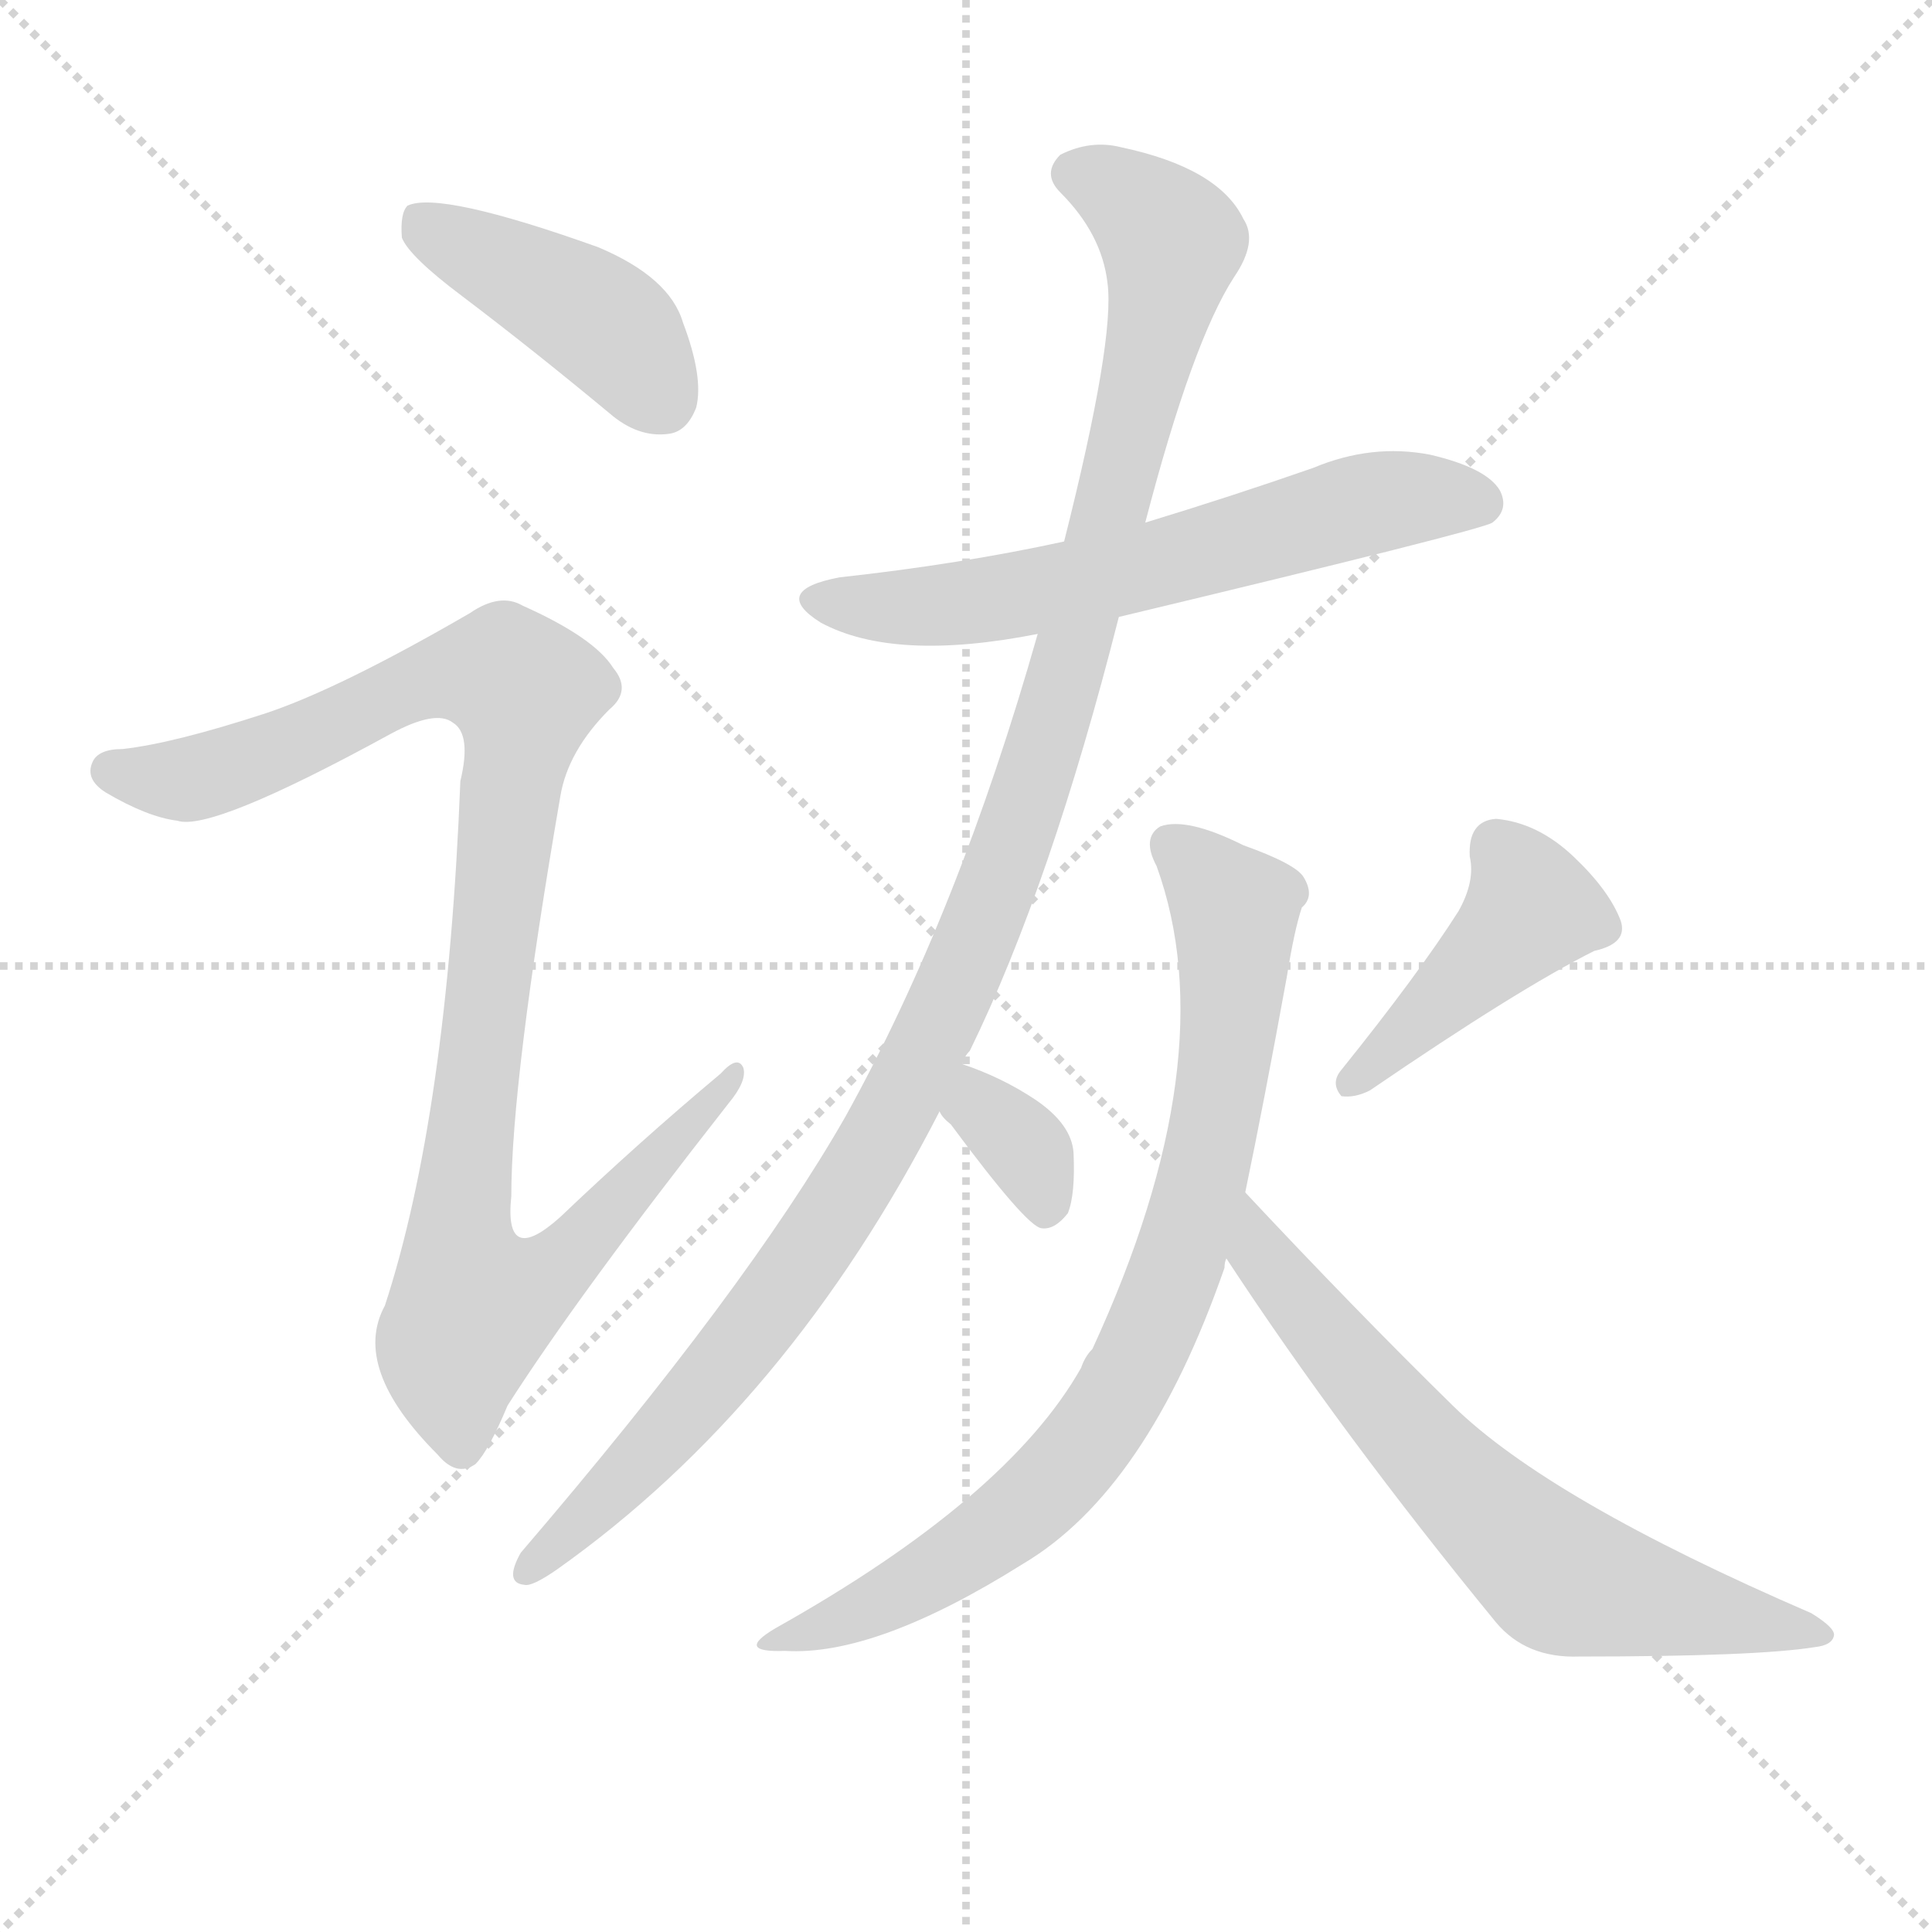
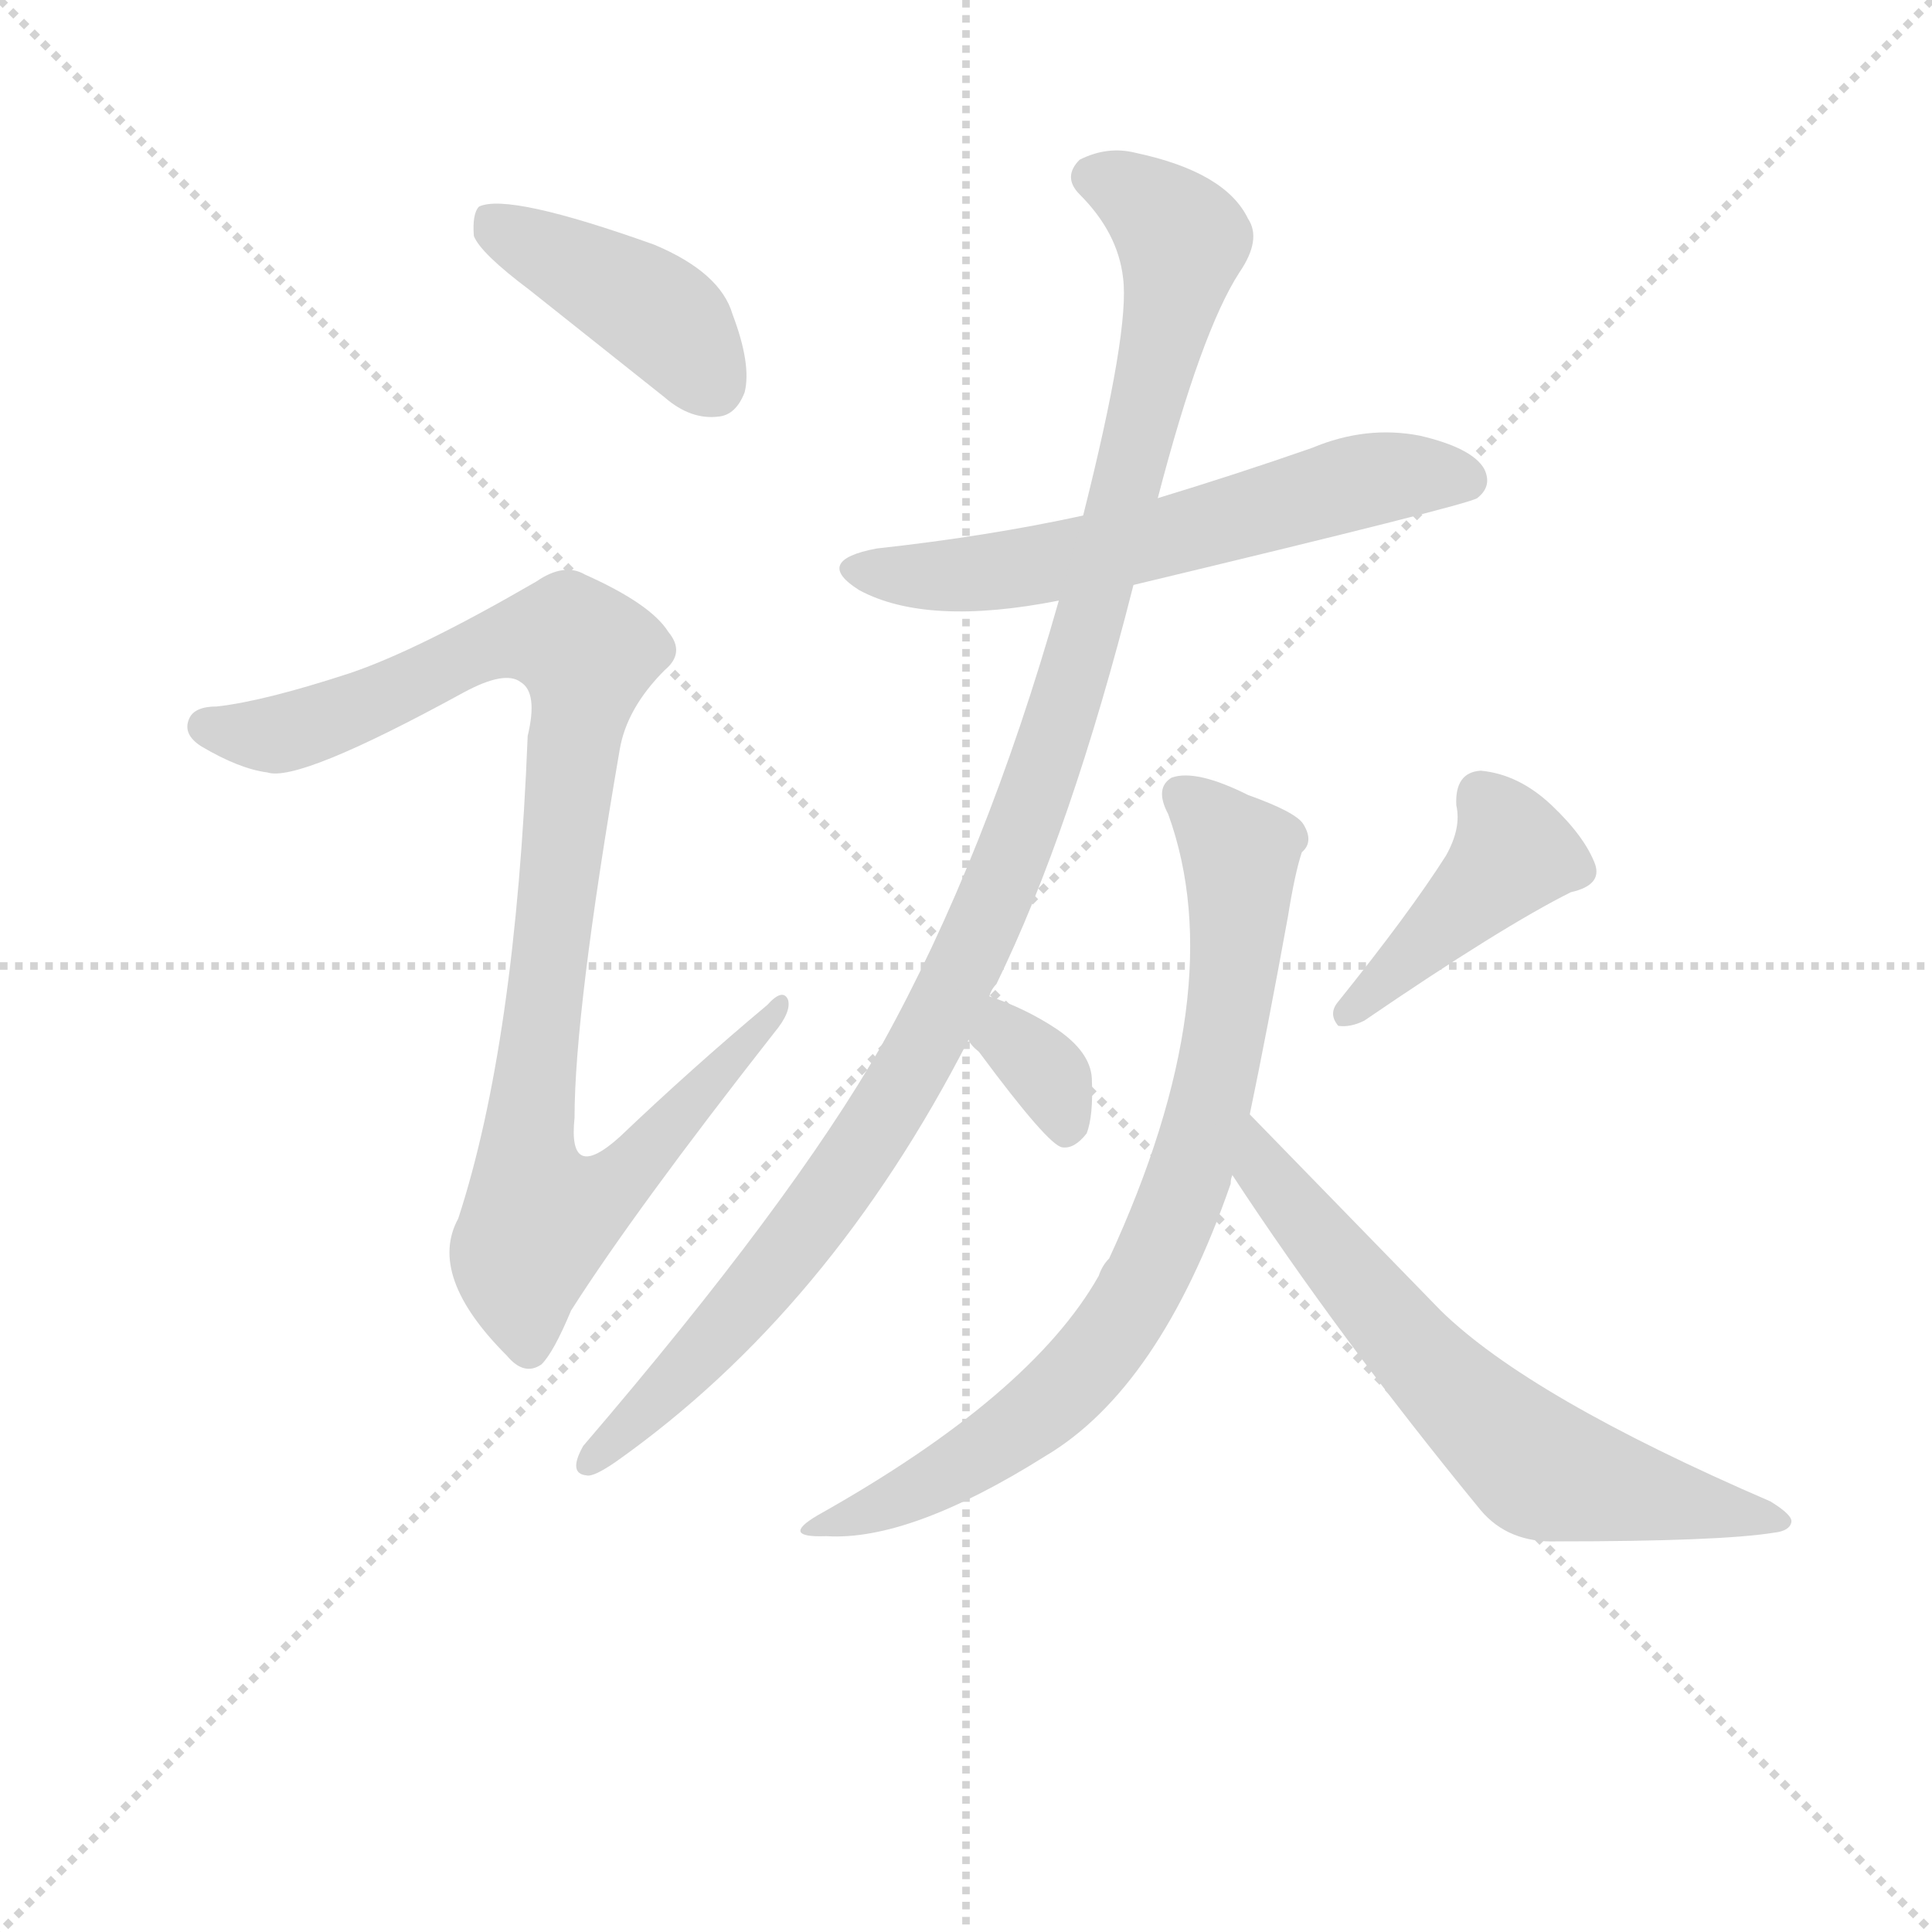
<svg xmlns="http://www.w3.org/2000/svg" version="1.1" viewBox="0 0 1024 1024">
  <g stroke="lightgray" stroke-dasharray="1,1" stroke-width="1" transform="scale(4, 4)">
    <line x1="0" y1="0" x2="256" y2="256" />
    <line x1="256" y1="0" x2="0" y2="256" />
    <line x1="128" y1="0" x2="128" y2="256" />
    <line x1="0" y1="128" x2="256" y2="128" />
  </g>
-   <g transform="scale(1, -1) translate(0, -900)">
+   <g transform="scale(0.92, -0.92) translate(60, -830)">
    <style type="text/css">
      
        @keyframes keyframes0 {
          from {
            stroke: blue;
            stroke-dashoffset: 421;
            stroke-width: 128;
          }
          58% {
            animation-timing-function: step-end;
            stroke: blue;
            stroke-dashoffset: 0;
            stroke-width: 128;
          }
          to {
            stroke: black;
            stroke-width: 1024;
          }
        }
        #make-me-a-hanzi-animation-0 {
          animation: keyframes0 0.593s both;
          animation-delay: 0s;
          animation-timing-function: linear;
        }
      
        @keyframes keyframes1 {
          from {
            stroke: blue;
            stroke-dashoffset: 1007;
            stroke-width: 128;
          }
          77% {
            animation-timing-function: step-end;
            stroke: blue;
            stroke-dashoffset: 0;
            stroke-width: 128;
          }
          to {
            stroke: black;
            stroke-width: 1024;
          }
        }
        #make-me-a-hanzi-animation-1 {
          animation: keyframes1 1.069s both;
          animation-delay: 0.593s;
          animation-timing-function: linear;
        }
      
        @keyframes keyframes2 {
          from {
            stroke: blue;
            stroke-dashoffset: 612;
            stroke-width: 128;
          }
          67% {
            animation-timing-function: step-end;
            stroke: blue;
            stroke-dashoffset: 0;
            stroke-width: 128;
          }
          to {
            stroke: black;
            stroke-width: 1024;
          }
        }
        #make-me-a-hanzi-animation-2 {
          animation: keyframes2 0.748s both;
          animation-delay: 1.662s;
          animation-timing-function: linear;
        }
      
        @keyframes keyframes3 {
          from {
            stroke: blue;
            stroke-dashoffset: 1118;
            stroke-width: 128;
          }
          78% {
            animation-timing-function: step-end;
            stroke: blue;
            stroke-dashoffset: 0;
            stroke-width: 128;
          }
          to {
            stroke: black;
            stroke-width: 1024;
          }
        }
        #make-me-a-hanzi-animation-3 {
          animation: keyframes3 1.16s both;
          animation-delay: 2.41s;
          animation-timing-function: linear;
        }
      
        @keyframes keyframes4 {
          from {
            stroke: blue;
            stroke-dashoffset: 336;
            stroke-width: 128;
          }
          52% {
            animation-timing-function: step-end;
            stroke: blue;
            stroke-dashoffset: 0;
            stroke-width: 128;
          }
          to {
            stroke: black;
            stroke-width: 1024;
          }
        }
        #make-me-a-hanzi-animation-4 {
          animation: keyframes4 0.523s both;
          animation-delay: 3.57s;
          animation-timing-function: linear;
        }
      
        @keyframes keyframes5 {
          from {
            stroke: blue;
            stroke-dashoffset: 425;
            stroke-width: 128;
          }
          58% {
            animation-timing-function: step-end;
            stroke: blue;
            stroke-dashoffset: 0;
            stroke-width: 128;
          }
          to {
            stroke: black;
            stroke-width: 1024;
          }
        }
        #make-me-a-hanzi-animation-5 {
          animation: keyframes5 0.596s both;
          animation-delay: 4.093s;
          animation-timing-function: linear;
        }
      
        @keyframes keyframes6 {
          from {
            stroke: blue;
            stroke-dashoffset: 787;
            stroke-width: 128;
          }
          72% {
            animation-timing-function: step-end;
            stroke: blue;
            stroke-dashoffset: 0;
            stroke-width: 128;
          }
          to {
            stroke: black;
            stroke-width: 1024;
          }
        }
        #make-me-a-hanzi-animation-6 {
          animation: keyframes6 0.89s both;
          animation-delay: 4.689s;
          animation-timing-function: linear;
        }
      
        @keyframes keyframes7 {
          from {
            stroke: blue;
-             stroke-dashoffset: 656;
+             stroke-dashoffset: 657;
            stroke-width: 128;
          }
          68% {
            animation-timing-function: step-end;
            stroke: blue;
            stroke-dashoffset: 0;
            stroke-width: 128;
          }
          to {
            stroke: black;
            stroke-width: 1024;
          }
        }
        #make-me-a-hanzi-animation-7 {
-           animation: keyframes7 0.784s both;
+           animation: keyframes7 0.785s both;
          animation-delay: 5.58s;
          animation-timing-function: linear;
        }
      
    </style>
-     <path d="M 245 743 Q 282 715 323 681 Q 338 668 354 670 Q 364 671 369 684 Q 373 700 362 729 Q 355 753 317 769 Q 233 799 216 791 Q 212 787 213 774 Q 217 764 245 743 Z" fill="lightgray" />
-     <path d="M 141 522 Q 92 506 65 503 Q 52 503 49 496 Q 45 487 56 480 Q 78 467 94 465 Q 112 459 207 511 Q 231 524 240 517 Q 250 511 244 486 Q 237 309 204 208 Q 186 175 232 129 Q 242 117 252 124 Q 259 131 269 155 Q 306 213 386 315 Q 396 327 394 334 Q 391 341 382 331 Q 339 295 297 255 Q 267 228 271 266 Q 271 327 297 478 Q 301 502 323 524 Q 335 534 325 546 Q 315 562 277 579 Q 265 586 249 575 Q 180 535 141 522 Z" fill="lightgray" />
-     <path d="M 593 573 Q 785 619 791 623 Q 800 630 795 640 Q 788 652 758 659 Q 727 665 696 652 Q 653 637 607 623 L 564 613 Q 509 601 445 594 Q 408 587 435 570 Q 474 549 550 564 L 593 573 Z" fill="lightgray" />
-     <path d="M 510 336 Q 511 340 514 343 Q 557 431 593 573 L 607 623 Q 632 719 654 753 Q 667 772 659 784 Q 646 811 594 822 Q 578 826 562 818 Q 552 808 562 798 Q 584 776 587 750 Q 591 720 564 613 L 550 564 Q 508 416 448 308 Q 396 217 276 77 Q 267 61 278 60 Q 282 59 295 68 Q 418 155 498 311 L 510 336 Z" fill="lightgray" />
-     <path d="M 498 311 Q 499 308 504 304 Q 544 250 552 249 Q 559 248 566 257 Q 570 267 569 289 Q 568 304 549 317 Q 531 329 510 336 C 482 346 483 337 498 311 Z" fill="lightgray" />
-     <path d="M 773 417 Q 752 384 711 333 Q 705 326 711 319 Q 718 318 726 322 Q 805 376 845 396 Q 863 400 859 412 Q 853 428 834 446 Q 815 464 793 466 Q 778 465 779 446 Q 782 433 773 417 Z" fill="lightgray" />
-     <path d="M 660 268 Q 670 316 682 382 Q 686 407 690 419 Q 697 425 691 435 Q 687 442 659 452 Q 629 467 615 462 Q 605 456 613 441 Q 650 339 579 185 Q 575 181 573 175 Q 534 106 411 37 Q 389 24 416 25 Q 464 22 542 71 Q 608 110 649 228 Q 649 231 650 233 L 660 268 Z" fill="lightgray" />
-     <path d="M 650 233 Q 711 140 793 40 Q 809 21 837 22 Q 931 22 962 27 Q 971 28 972 33 Q 973 37 960 45 Q 821 105 770 155 Q 718 206 660 268 C 639 290 633 258 650 233 Z" fill="lightgray" />
+     <path d="M 245 663 L 323 601 Q 338 588 354 590 Q 364 591 369 604 Q 373 620 362 649 Q 355 673 317 689 Q 233 719 216 711 Q 212 707 213 694 Q 217 684 245 663 Z" fill="lightgray" />
+     <path d="M 141 442 Q 92 426 65 423 Q 52 423 49 416 Q 45 407 56 400 Q 78 387 94 385 Q 112 379 207 431 Q 231 444 240 437 Q 250 431 244 406 Q 237 229 204 128 Q 186 95 232 49 Q 242 37 252 44 Q 259 51 269 75 Q 306 133 386 235 Q 396 247 394 254 Q 391 261 382 251 Q 339 215 297 175 Q 267 148 271 186 Q 271 247 297 398 Q 301 422 323 444 Q 335 454 325 466 Q 315 482 277 499 Q 265 506 249 495 Q 180 455 141 442 Z" fill="lightgray" />
+     <path d="M 593 493 Q 785 539 791 543 Q 800 550 795 560 Q 788 572 758 579 Q 727 585 696 572 Q 653 557 607 543 L 564 533 Q 509 521 445 514 Q 408 507 435 490 Q 474 469 550 484 L 593 493 Z" fill="lightgray" />
+     <path d="M 510 256 Q 511 260 514 263 Q 557 351 593 493 L 607 543 Q 632 639 654 673 Q 667 692 659 704 Q 646 731 594 742 Q 578 746 562 738 Q 552 728 562 718 Q 584 696 587 670 Q 591 640 564 533 L 550 484 Q 508 336 448 228 Q 396 137 276 -3 Q 267 -19 278 -20 Q 282 -21 295 -12 Q 418 75 498 231 L 510 256 Z" fill="lightgray" />
+     <path d="M 498 231 Q 499 228 504 224 Q 544 170 552 169 Q 559 168 566 177 Q 570 187 569 209 Q 568 224 549 237 Q 531 249 510 256 C 482 266 483 257 498 231 Z" fill="lightgray" />
+     <path d="M 773 337 Q 752 304 711 253 Q 705 246 711 239 Q 718 238 726 242 Q 805 296 845 316 Q 863 320 859 332 Q 853 348 834 366 Q 815 384 793 386 Q 778 385 779 366 Q 782 353 773 337 Z" fill="lightgray" />
+     <path d="M 660 188 Q 670 236 682 302 Q 686 327 690 339 Q 697 345 691 355 Q 687 362 659 372 Q 629 387 615 382 Q 605 376 613 361 Q 650 259 579 105 Q 575 101 573 95 Q 534 26 411 -43 Q 389 -56 416 -55 Q 464 -58 542 -9 Q 608 30 649 148 Q 649 151 650 153 L 660 188 Z" fill="lightgray" />
+     <path d="M 650 153 Q 711 60 793 -40 Q 809 -59 837 -58 Q 931 -58 962 -53 Q 971 -52 972 -47 Q 973 -43 960 -35 Q 821 25 770 75 L 660 188 C 639 209 633 178 650 153 Z" fill="lightgray" />
    <clipPath id="make-me-a-hanzi-clip-0">
-       <path d="M 245 743 Q 282 715 323 681 Q 338 668 354 670 Q 364 671 369 684 Q 373 700 362 729 Q 355 753 317 769 Q 233 799 216 791 Q 212 787 213 774 Q 217 764 245 743 Z" />
-     </clipPath>
-     <path clip-path="url(#make-me-a-hanzi-clip-0)" d="M 221 785 L 321 728 L 351 688" fill="none" id="make-me-a-hanzi-animation-0" stroke-dasharray="293 586" stroke-linecap="round" />
+       <path d="M 245 663 L 323 601 Q 338 588 354 590 Q 364 591 369 604 Q 373 620 362 649 Q 355 673 317 689 Q 233 719 216 711 Q 212 707 213 694 Q 217 684 245 663 Z" />
+     </clipPath>
+     <path clip-path="url(#make-me-a-hanzi-clip-0)" d="M 221 705 L 321 648 L 351 608" fill="none" id="make-me-a-hanzi-animation-0" stroke-dasharray="293 586" stroke-linecap="round" />
    <clipPath id="make-me-a-hanzi-clip-1">
-       <path d="M 141 522 Q 92 506 65 503 Q 52 503 49 496 Q 45 487 56 480 Q 78 467 94 465 Q 112 459 207 511 Q 231 524 240 517 Q 250 511 244 486 Q 237 309 204 208 Q 186 175 232 129 Q 242 117 252 124 Q 259 131 269 155 Q 306 213 386 315 Q 396 327 394 334 Q 391 341 382 331 Q 339 295 297 255 Q 267 228 271 266 Q 271 327 297 478 Q 301 502 323 524 Q 335 534 325 546 Q 315 562 277 579 Q 265 586 249 575 Q 180 535 141 522 Z" />
-     </clipPath>
-     <path clip-path="url(#make-me-a-hanzi-clip-1)" d="M 59 491 L 107 488 L 235 542 L 269 542 L 278 533 L 247 287 L 245 229 L 250 207 L 278 216 L 302 235 L 389 330" fill="none" id="make-me-a-hanzi-animation-1" stroke-dasharray="879 1758" stroke-linecap="round" />
+       <path d="M 141 442 Q 92 426 65 423 Q 52 423 49 416 Q 45 407 56 400 Q 78 387 94 385 Q 112 379 207 431 Q 231 444 240 437 Q 250 431 244 406 Q 237 229 204 128 Q 186 95 232 49 Q 242 37 252 44 Q 259 51 269 75 Q 306 133 386 235 Q 396 247 394 254 Q 391 261 382 251 Q 339 215 297 175 Q 267 148 271 186 Q 271 247 297 398 Q 301 422 323 444 Q 335 454 325 466 Q 315 482 277 499 Q 265 506 249 495 Q 180 455 141 442 Z" />
+     </clipPath>
+     <path clip-path="url(#make-me-a-hanzi-clip-1)" d="M 59 411 L 107 408 L 235 462 L 269 462 L 278 453 L 247 207 L 245 149 L 250 127 L 278 136 L 302 155 L 389 250" fill="none" id="make-me-a-hanzi-animation-1" stroke-dasharray="879 1758" stroke-linecap="round" />
    <clipPath id="make-me-a-hanzi-clip-2">
-       <path d="M 593 573 Q 785 619 791 623 Q 800 630 795 640 Q 788 652 758 659 Q 727 665 696 652 Q 653 637 607 623 L 564 613 Q 509 601 445 594 Q 408 587 435 570 Q 474 549 550 564 L 593 573 Z" />
-     </clipPath>
-     <path clip-path="url(#make-me-a-hanzi-clip-2)" d="M 437 583 L 491 578 L 533 584 L 602 596 L 724 633 L 786 633" fill="none" id="make-me-a-hanzi-animation-2" stroke-dasharray="484 968" stroke-linecap="round" />
+       <path d="M 593 493 Q 785 539 791 543 Q 800 550 795 560 Q 788 572 758 579 Q 727 585 696 572 Q 653 557 607 543 L 564 533 Q 509 521 445 514 Q 408 507 435 490 Q 474 469 550 484 L 593 493 Z" />
+     </clipPath>
+     <path clip-path="url(#make-me-a-hanzi-clip-2)" d="M 437 503 L 491 498 L 533 504 L 602 516 L 724 553 L 786 553" fill="none" id="make-me-a-hanzi-animation-2" stroke-dasharray="484 968" stroke-linecap="round" />
    <clipPath id="make-me-a-hanzi-clip-3">
-       <path d="M 510 336 Q 511 340 514 343 Q 557 431 593 573 L 607 623 Q 632 719 654 753 Q 667 772 659 784 Q 646 811 594 822 Q 578 826 562 818 Q 552 808 562 798 Q 584 776 587 750 Q 591 720 564 613 L 550 564 Q 508 416 448 308 Q 396 217 276 77 Q 267 61 278 60 Q 282 59 295 68 Q 418 155 498 311 L 510 336 Z" />
-     </clipPath>
-     <path clip-path="url(#make-me-a-hanzi-clip-3)" d="M 570 808 L 598 795 L 621 772 L 584 609 L 529 430 L 476 313 L 433 242 L 347 134 L 279 68" fill="none" id="make-me-a-hanzi-animation-3" stroke-dasharray="990 1980" stroke-linecap="round" />
+       <path d="M 510 256 Q 511 260 514 263 Q 557 351 593 493 L 607 543 Q 632 639 654 673 Q 667 692 659 704 Q 646 731 594 742 Q 578 746 562 738 Q 552 728 562 718 Q 584 696 587 670 Q 591 640 564 533 L 550 484 Q 508 336 448 228 Q 396 137 276 -3 Q 267 -19 278 -20 Q 282 -21 295 -12 Q 418 75 498 231 L 510 256 Z" />
+     </clipPath>
+     <path clip-path="url(#make-me-a-hanzi-clip-3)" d="M 570 728 L 598 715 L 621 692 L 584 529 L 529 350 L 476 233 L 433 162 L 347 54 L 279 -12" fill="none" id="make-me-a-hanzi-animation-3" stroke-dasharray="990 1980" stroke-linecap="round" />
    <clipPath id="make-me-a-hanzi-clip-4">
-       <path d="M 498 311 Q 499 308 504 304 Q 544 250 552 249 Q 559 248 566 257 Q 570 267 569 289 Q 568 304 549 317 Q 531 329 510 336 C 482 346 483 337 498 311 Z" />
-     </clipPath>
-     <path clip-path="url(#make-me-a-hanzi-clip-4)" d="M 514 326 L 545 288 L 554 258" fill="none" id="make-me-a-hanzi-animation-4" stroke-dasharray="208 416" stroke-linecap="round" />
+       <path d="M 498 231 Q 499 228 504 224 Q 544 170 552 169 Q 559 168 566 177 Q 570 187 569 209 Q 568 224 549 237 Q 531 249 510 256 C 482 266 483 257 498 231 Z" />
+     </clipPath>
+     <path clip-path="url(#make-me-a-hanzi-clip-4)" d="M 514 246 L 545 208 L 554 178" fill="none" id="make-me-a-hanzi-animation-4" stroke-dasharray="208 416" stroke-linecap="round" />
    <clipPath id="make-me-a-hanzi-clip-5">
-       <path d="M 773 417 Q 752 384 711 333 Q 705 326 711 319 Q 718 318 726 322 Q 805 376 845 396 Q 863 400 859 412 Q 853 428 834 446 Q 815 464 793 466 Q 778 465 779 446 Q 782 433 773 417 Z" />
-     </clipPath>
-     <path clip-path="url(#make-me-a-hanzi-clip-5)" d="M 794 450 L 812 418 L 717 326" fill="none" id="make-me-a-hanzi-animation-5" stroke-dasharray="297 594" stroke-linecap="round" />
+       <path d="M 773 337 Q 752 304 711 253 Q 705 246 711 239 Q 718 238 726 242 Q 805 296 845 316 Q 863 320 859 332 Q 853 348 834 366 Q 815 384 793 386 Q 778 385 779 366 Q 782 353 773 337 Z" />
+     </clipPath>
+     <path clip-path="url(#make-me-a-hanzi-clip-5)" d="M 794 370 L 812 338 L 717 246" fill="none" id="make-me-a-hanzi-animation-5" stroke-dasharray="297 594" stroke-linecap="round" />
    <clipPath id="make-me-a-hanzi-clip-6">
-       <path d="M 660 268 Q 670 316 682 382 Q 686 407 690 419 Q 697 425 691 435 Q 687 442 659 452 Q 629 467 615 462 Q 605 456 613 441 Q 650 339 579 185 Q 575 181 573 175 Q 534 106 411 37 Q 389 24 416 25 Q 464 22 542 71 Q 608 110 649 228 Q 649 231 650 233 L 660 268 Z" />
-     </clipPath>
-     <path clip-path="url(#make-me-a-hanzi-clip-6)" d="M 622 452 L 654 416 L 654 379 L 636 269 L 610 192 L 586 149 L 544 101 L 466 50 L 422 34" fill="none" id="make-me-a-hanzi-animation-6" stroke-dasharray="659 1318" stroke-linecap="round" />
+       <path d="M 660 188 Q 670 236 682 302 Q 686 327 690 339 Q 697 345 691 355 Q 687 362 659 372 Q 629 387 615 382 Q 605 376 613 361 Q 650 259 579 105 Q 575 101 573 95 Q 534 26 411 -43 Q 389 -56 416 -55 Q 464 -58 542 -9 Q 608 30 649 148 Q 649 151 650 153 L 660 188 Z" />
+     </clipPath>
+     <path clip-path="url(#make-me-a-hanzi-clip-6)" d="M 622 372 L 654 336 L 654 299 L 636 189 L 610 112 L 586 69 L 544 21 L 466 -30 L 422 -46" fill="none" id="make-me-a-hanzi-animation-6" stroke-dasharray="659 1318" stroke-linecap="round" />
    <clipPath id="make-me-a-hanzi-clip-7">
-       <path d="M 650 233 Q 711 140 793 40 Q 809 21 837 22 Q 931 22 962 27 Q 971 28 972 33 Q 973 37 960 45 Q 821 105 770 155 Q 718 206 660 268 C 639 290 633 258 650 233 Z" />
-     </clipPath>
-     <path clip-path="url(#make-me-a-hanzi-clip-7)" d="M 664 260 L 668 235 L 676 225 L 751 136 L 818 71 L 869 52 L 965 33" fill="none" id="make-me-a-hanzi-animation-7" stroke-dasharray="528 1056" stroke-linecap="round" />
+       <path d="M 650 153 Q 711 60 793 -40 Q 809 -59 837 -58 Q 931 -58 962 -53 Q 971 -52 972 -47 Q 973 -43 960 -35 Q 821 25 770 75 L 660 188 C 639 209 633 178 650 153 Z" />
+     </clipPath>
+     <path clip-path="url(#make-me-a-hanzi-clip-7)" d="M 664 181 L 668 155 L 676 145 L 751 56 L 818 -9 L 869 -28 L 965 -47" fill="none" id="make-me-a-hanzi-animation-7" stroke-dasharray="529 1058" stroke-linecap="round" />
  </g>
</svg>
